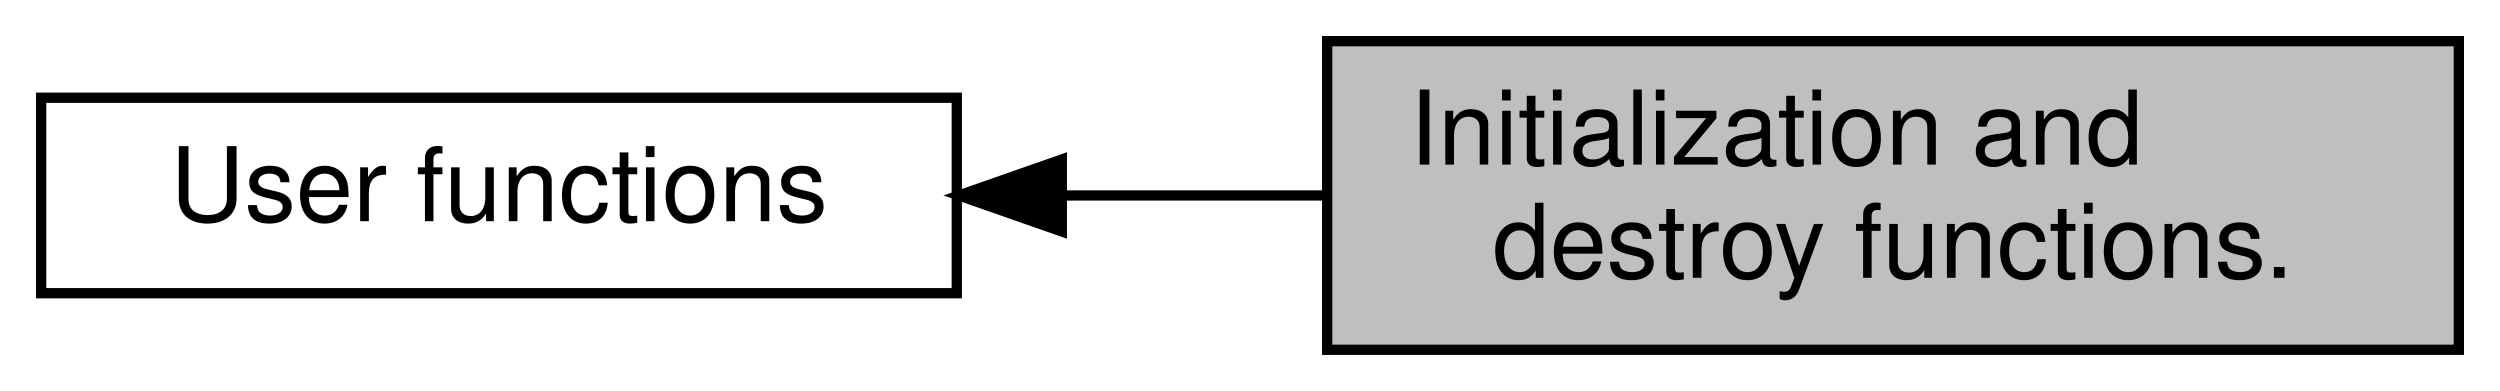
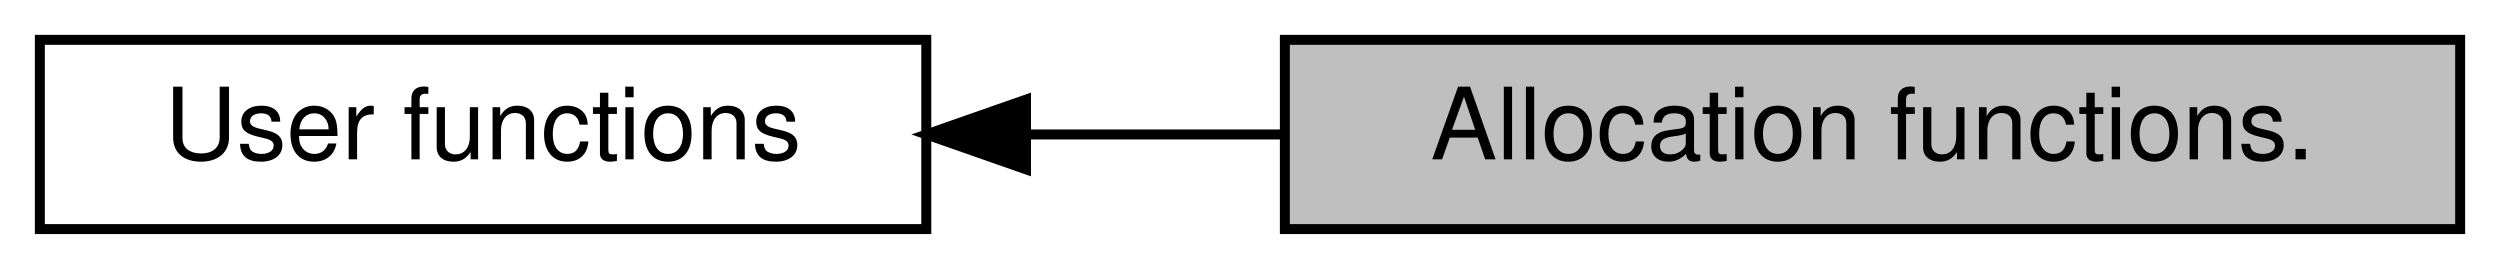
- <svg xmlns="http://www.w3.org/2000/svg" xmlns:xlink="http://www.w3.org/1999/xlink" width="243pt" height="38pt" viewBox="0.00 0.00 243.00 38.00">
-   <g id="graph0" class="graph" transform="scale(1 1) rotate(0) translate(4 34)">
-     <polygon fill="white" stroke="transparent" points="-4,4 -4,-34 239,-34 239,4 -4,4" />
+ <svg xmlns="http://www.w3.org/2000/svg" xmlns:xlink="http://www.w3.org/1999/xlink" width="251pt" height="27pt" viewBox="0.00 0.00 251.00 27.00">
+   <g id="graph0" class="graph" transform="scale(1 1) rotate(0) translate(4 23)">
+     <polygon fill="white" stroke="transparent" points="-4,4 -4,-23 247,-23 247,4 -4,4" />
    <g id="node1" class="node">
      <g id="a_node1">
-         <a xlink:href="a00014.html" target="_top" xlink:title=" ">
-           <polygon fill="white" stroke="black" points="89,-24.5 0,-24.5 0,-5.5 89,-5.5 89,-24.5" />
-           <text text-anchor="middle" x="44.5" y="-12.5" font-family="Helvetica,sans-Serif" font-size="10.00">User functions</text>
+         <a xlink:title=" ">
+           <polygon fill="#bfbfbf" stroke="black" points="243,-19 125,-19 125,0 243,0 243,-19" />
+           <text text-anchor="middle" x="184" y="-7" font-family="Helvetica,sans-Serif" font-size="10.00">Allocation functions.</text>
        </a>
      </g>
    </g>
    <g id="node2" class="node">
      <g id="a_node2">
-         <a xlink:title=" ">
-           <polygon fill="#bfbfbf" stroke="black" points="235,-30 125,-30 125,0 235,0 235,-30" />
-           <text text-anchor="start" x="133" y="-18" font-family="Helvetica,sans-Serif" font-size="10.00">Initialization and</text>
-           <text text-anchor="middle" x="180" y="-7" font-family="Helvetica,sans-Serif" font-size="10.00"> destroy functions.</text>
+         <a xlink:href="a00014.html" target="_top" xlink:title=" ">
+           <polygon fill="white" stroke="black" points="89,-19 0,-19 0,0 89,0 89,-19" />
+           <text text-anchor="middle" x="44.5" y="-7" font-family="Helvetica,sans-Serif" font-size="10.00">User functions</text>
        </a>
      </g>
    </g>
    <g id="edge1" class="edge">
-       <path fill="none" stroke="black" d="M99.32,-15C107.76,-15 116.48,-15 124.92,-15" />
-       <polygon fill="black" stroke="black" points="99.21,-11.5 89.21,-15 99.21,-18.5 99.21,-11.5" />
+       <path fill="none" stroke="black" d="M99.06,-9.5C107.46,-9.5 116.18,-9.5 124.69,-9.5" />
+       <polygon fill="black" stroke="black" points="99.01,-6 89.01,-9.5 99.01,-13 99.01,-6" />
    </g>
  </g>
</svg>
